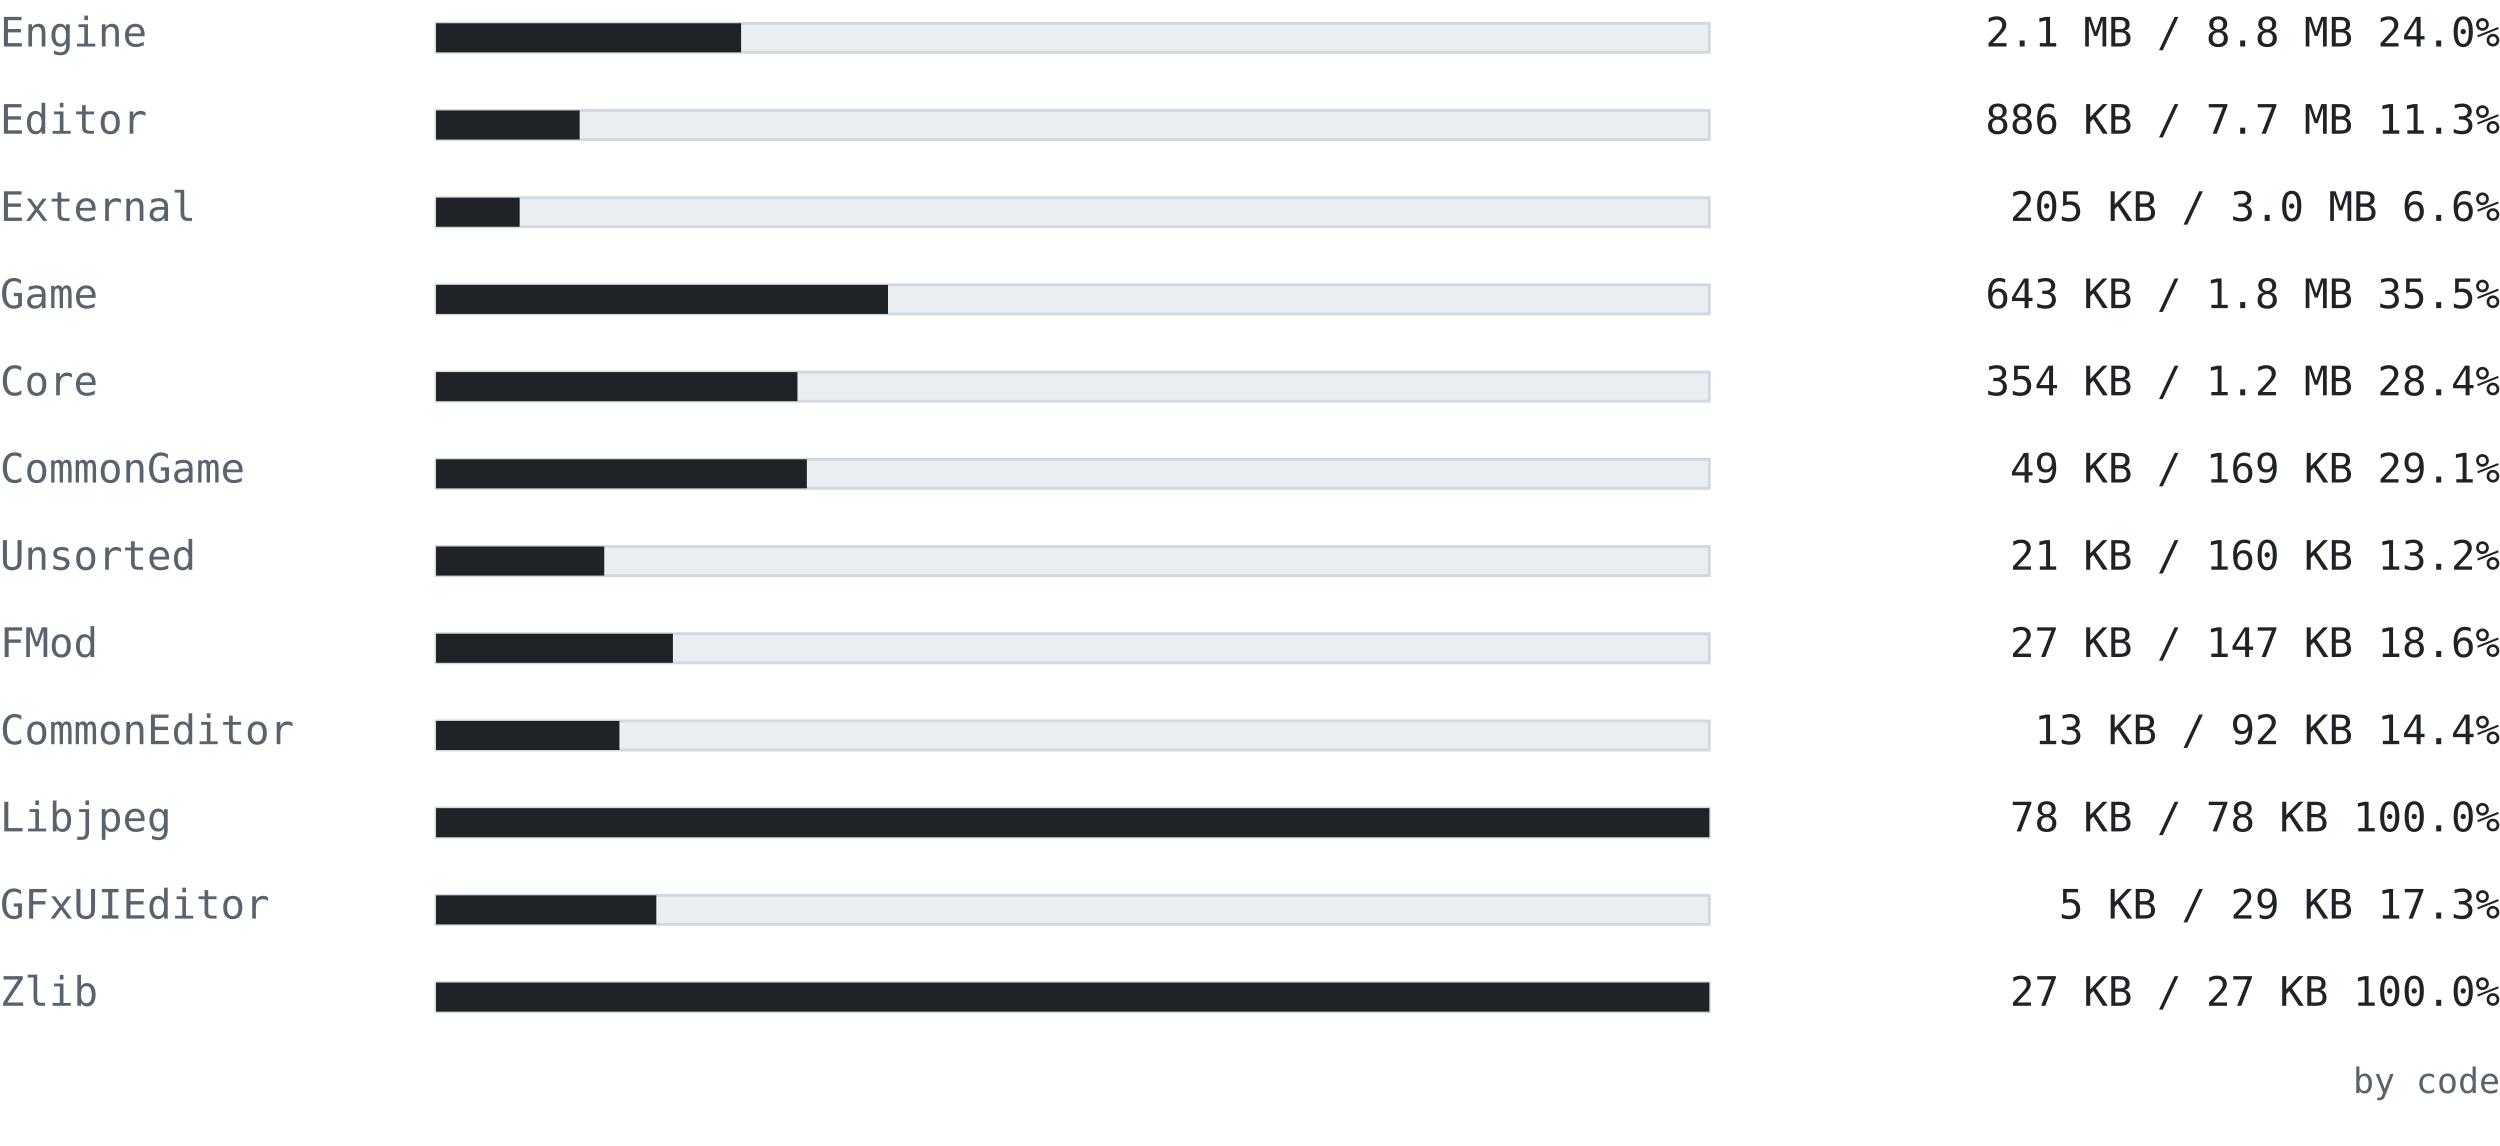
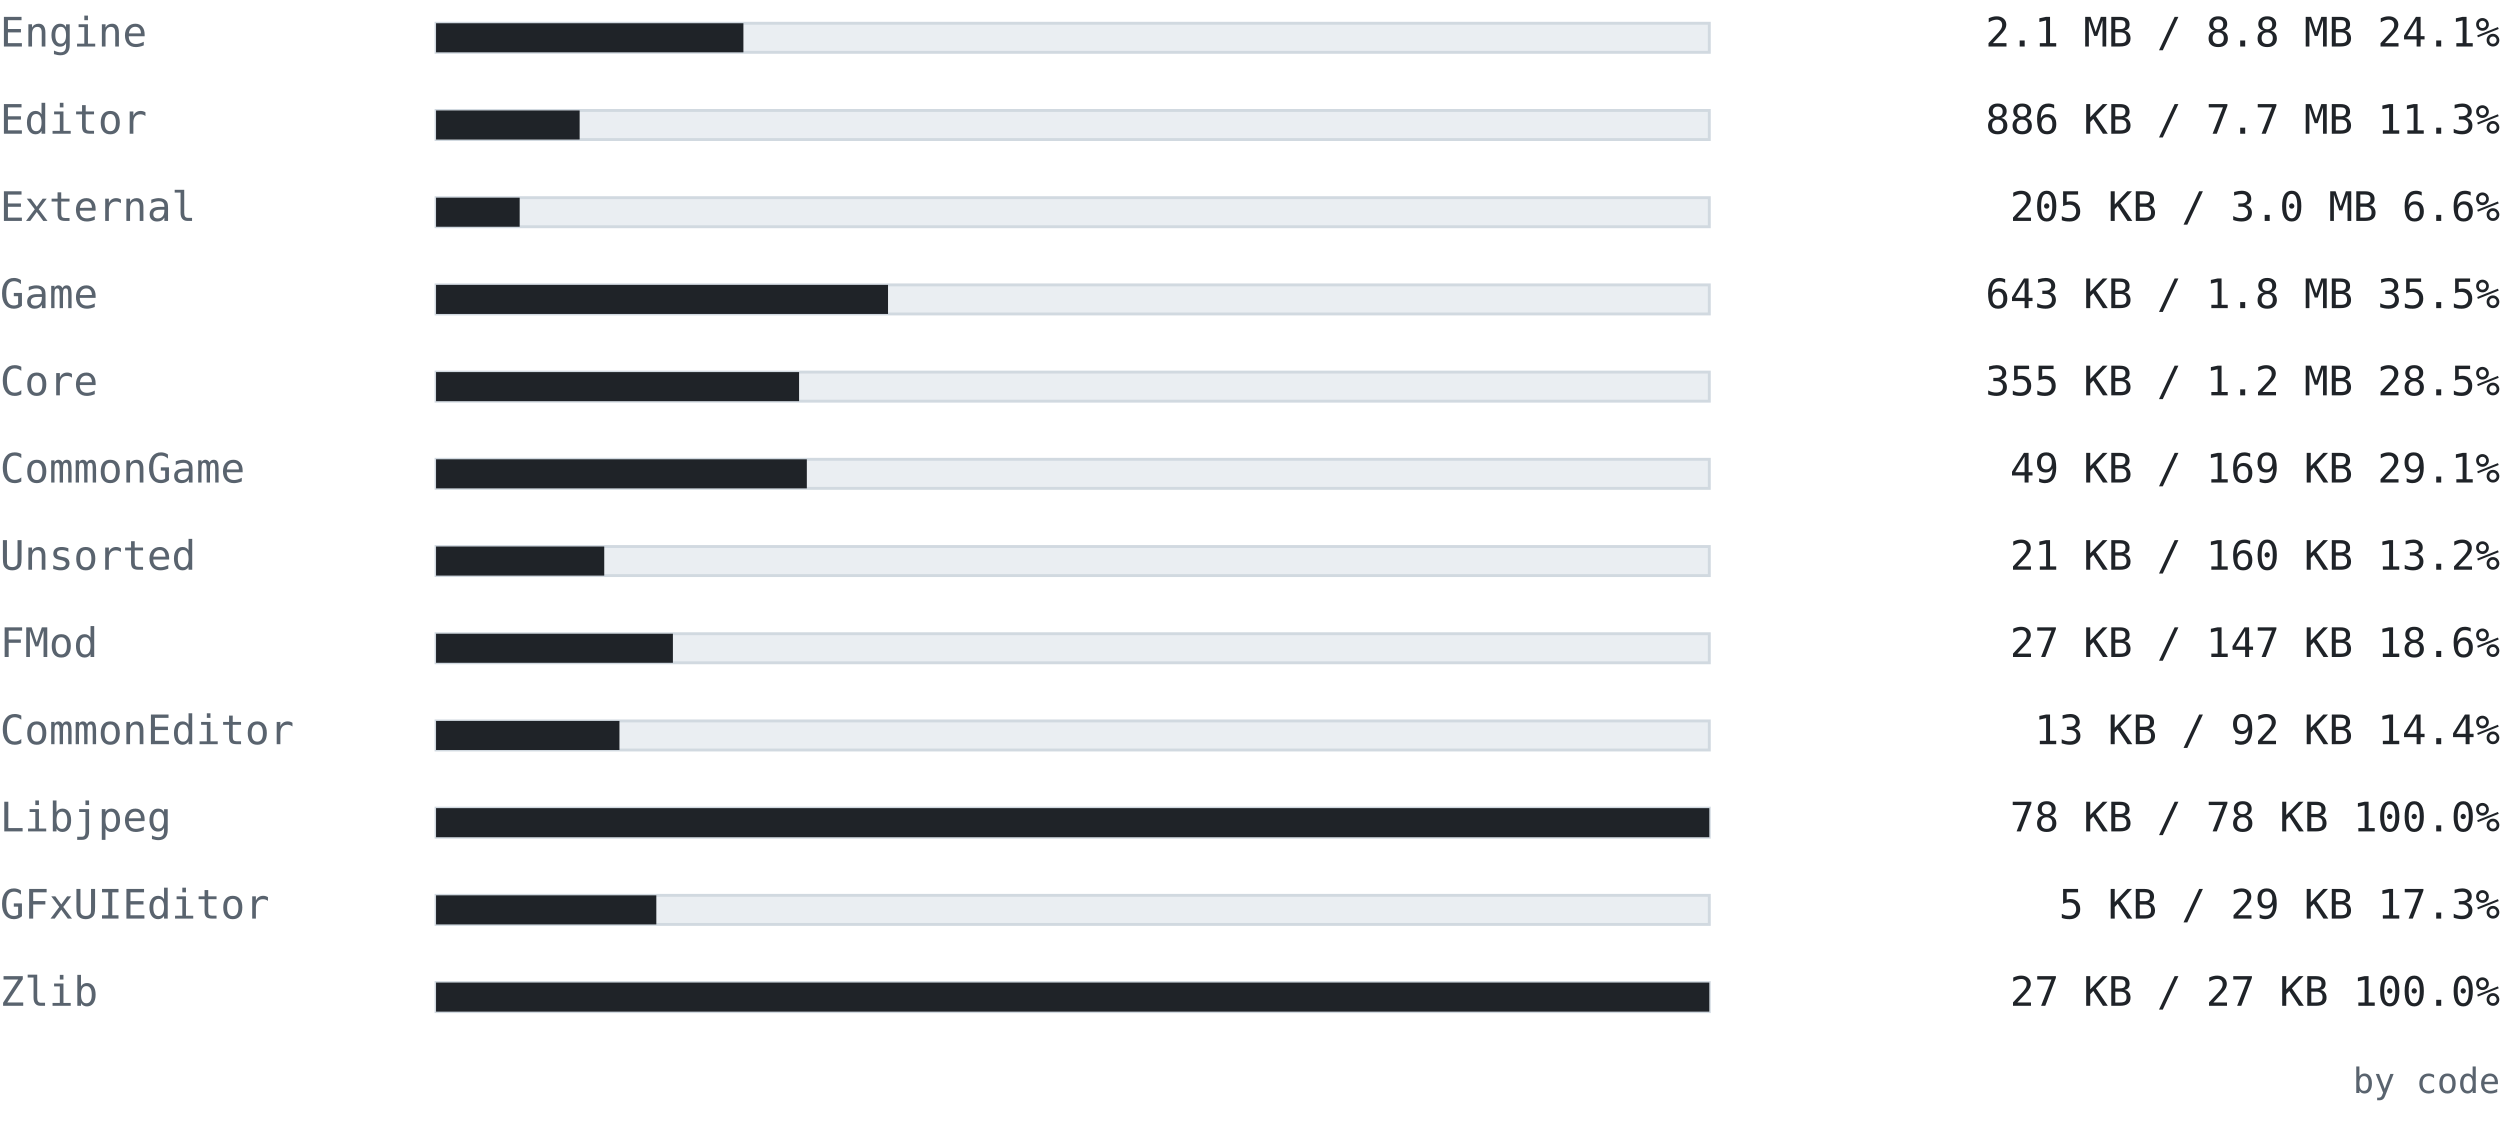
<svg xmlns="http://www.w3.org/2000/svg" width="860" height="394" viewBox="0 0 860 394" font-family="ui-monospace, SFMono-Regular, 'Cascadia Mono', Consolas, 'DejaVu Sans Mono', monospace">
  <text x="0" y="16" font-size="14" fill="#59636e" text-anchor="start" font-weight="normal">Engine</text>
  <rect x="150" y="8" width="438" height="10" fill="#eaeef2" stroke="#d1d9e0" />
-   <rect x="150" y="8" width="104.939" height="10" fill="#1f2328" />
-   <text x="860" y="16" font-size="14" fill="#1f2328" text-anchor="end" font-weight="normal">2.1 MB / 8.8 MB  24.0%</text>
+   <rect x="150" y="8" width="105.732" height="10" fill="#1f2328" />
+   <text x="860" y="16" font-size="14" fill="#1f2328" text-anchor="end" font-weight="normal">2.1 MB / 8.8 MB  24.1%</text>
  <text x="0" y="46" font-size="14" fill="#59636e" text-anchor="start" font-weight="normal">Editor</text>
  <rect x="150" y="38" width="438" height="10" fill="#eaeef2" stroke="#d1d9e0" />
  <rect x="150" y="38" width="49.398" height="10" fill="#1f2328" />
  <text x="860" y="46" font-size="14" fill="#1f2328" text-anchor="end" font-weight="normal">886 KB / 7.7 MB  11.3%</text>
  <text x="0" y="76" font-size="14" fill="#59636e" text-anchor="start" font-weight="normal">External</text>
  <rect x="150" y="68" width="438" height="10" fill="#eaeef2" stroke="#d1d9e0" />
  <rect x="150" y="68" width="28.77" height="10" fill="#1f2328" />
  <text x="860" y="76" font-size="14" fill="#1f2328" text-anchor="end" font-weight="normal">205 KB / 3.0 MB  6.6%</text>
  <text x="0" y="106" font-size="14" fill="#59636e" text-anchor="start" font-weight="normal">Game</text>
  <rect x="150" y="98" width="438" height="10" fill="#eaeef2" stroke="#d1d9e0" />
-   <rect x="150" y="98" width="155.472" height="10" fill="#1f2328" />
+   <rect x="150" y="98" width="155.481" height="10" fill="#1f2328" />
  <text x="860" y="106" font-size="14" fill="#1f2328" text-anchor="end" font-weight="normal">643 KB / 1.8 MB  35.5%</text>
  <text x="0" y="136" font-size="14" fill="#59636e" text-anchor="start" font-weight="normal">Core</text>
  <rect x="150" y="128" width="438" height="10" fill="#eaeef2" stroke="#d1d9e0" />
-   <rect x="150" y="128" width="124.321" height="10" fill="#1f2328" />
-   <text x="860" y="136" font-size="14" fill="#1f2328" text-anchor="end" font-weight="normal">354 KB / 1.2 MB  28.4%</text>
+   <rect x="150" y="128" width="124.882" height="10" fill="#1f2328" />
+   <text x="860" y="136" font-size="14" fill="#1f2328" text-anchor="end" font-weight="normal">355 KB / 1.2 MB  28.5%</text>
  <text x="0" y="166" font-size="14" fill="#59636e" text-anchor="start" font-weight="normal">CommonGame</text>
  <rect x="150" y="158" width="438" height="10" fill="#eaeef2" stroke="#d1d9e0" />
  <rect x="150" y="158" width="127.552" height="10" fill="#1f2328" />
  <text x="860" y="166" font-size="14" fill="#1f2328" text-anchor="end" font-weight="normal">49 KB / 169 KB  29.1%</text>
  <text x="0" y="196" font-size="14" fill="#59636e" text-anchor="start" font-weight="normal">Unsorted</text>
  <rect x="150" y="188" width="438" height="10" fill="#eaeef2" stroke="#d1d9e0" />
  <rect x="150" y="188" width="57.859" height="10" fill="#1f2328" />
  <text x="860" y="196" font-size="14" fill="#1f2328" text-anchor="end" font-weight="normal">21 KB / 160 KB  13.2%</text>
  <text x="0" y="226" font-size="14" fill="#59636e" text-anchor="start" font-weight="normal">FMod</text>
  <rect x="150" y="218" width="438" height="10" fill="#eaeef2" stroke="#d1d9e0" />
  <rect x="150" y="218" width="81.479" height="10" fill="#1f2328" />
  <text x="860" y="226" font-size="14" fill="#1f2328" text-anchor="end" font-weight="normal">27 KB / 147 KB  18.6%</text>
  <text x="0" y="256" font-size="14" fill="#59636e" text-anchor="start" font-weight="normal">CommonEditor</text>
  <rect x="150" y="248" width="438" height="10" fill="#eaeef2" stroke="#d1d9e0" />
  <rect x="150" y="248" width="63.092" height="10" fill="#1f2328" />
  <text x="860" y="256" font-size="14" fill="#1f2328" text-anchor="end" font-weight="normal">13 KB / 92 KB  14.4%</text>
  <text x="0" y="286" font-size="14" fill="#59636e" text-anchor="start" font-weight="normal">Libjpeg</text>
  <rect x="150" y="278" width="438" height="10" fill="#eaeef2" stroke="#d1d9e0" />
  <rect x="150" y="278" width="438" height="10" fill="#1f2328" />
  <text x="860" y="286" font-size="14" fill="#1f2328" text-anchor="end" font-weight="normal">78 KB / 78 KB  100.0%</text>
  <text x="0" y="316" font-size="14" fill="#59636e" text-anchor="start" font-weight="normal">GFxUIEditor</text>
  <rect x="150" y="308" width="438" height="10" fill="#eaeef2" stroke="#d1d9e0" />
  <rect x="150" y="308" width="75.775" height="10" fill="#1f2328" />
  <text x="860" y="316" font-size="14" fill="#1f2328" text-anchor="end" font-weight="normal">5 KB / 29 KB  17.3%</text>
  <text x="0" y="346" font-size="14" fill="#59636e" text-anchor="start" font-weight="normal">Zlib</text>
  <rect x="150" y="338" width="438" height="10" fill="#eaeef2" stroke="#d1d9e0" />
  <rect x="150" y="338" width="438" height="10" fill="#1f2328" />
  <text x="860" y="346" font-size="14" fill="#1f2328" text-anchor="end" font-weight="normal">27 KB / 27 KB  100.0%</text>
  <text x="860" y="376" font-size="12" fill="#59636e" text-anchor="end" font-weight="normal">by code</text>
</svg>
